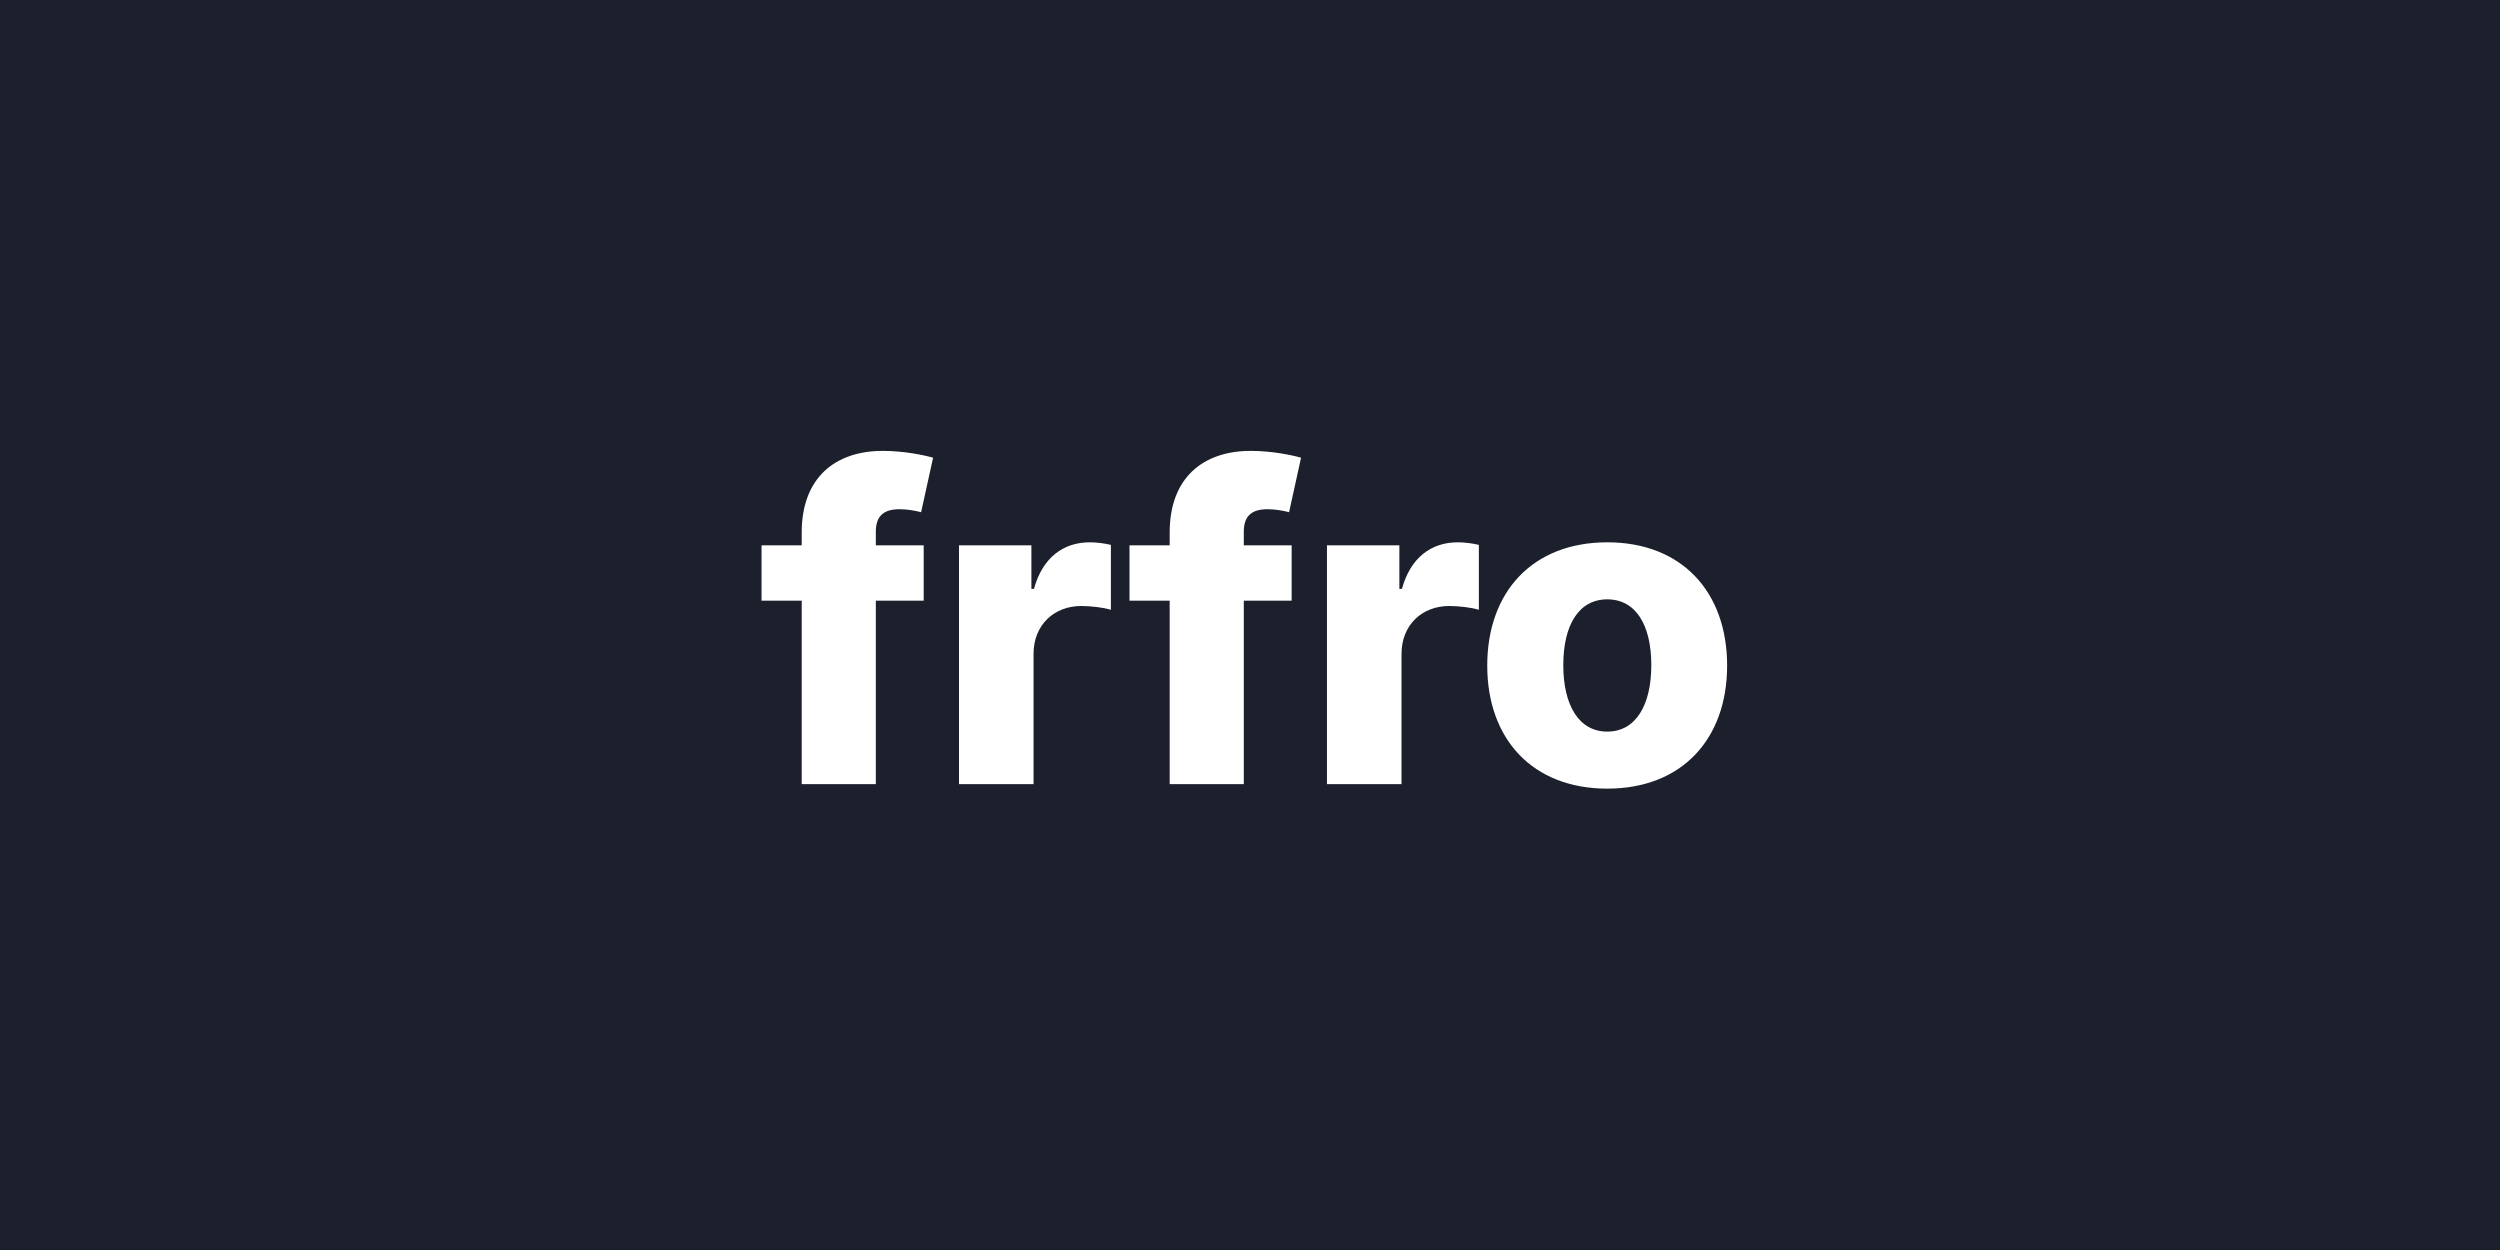
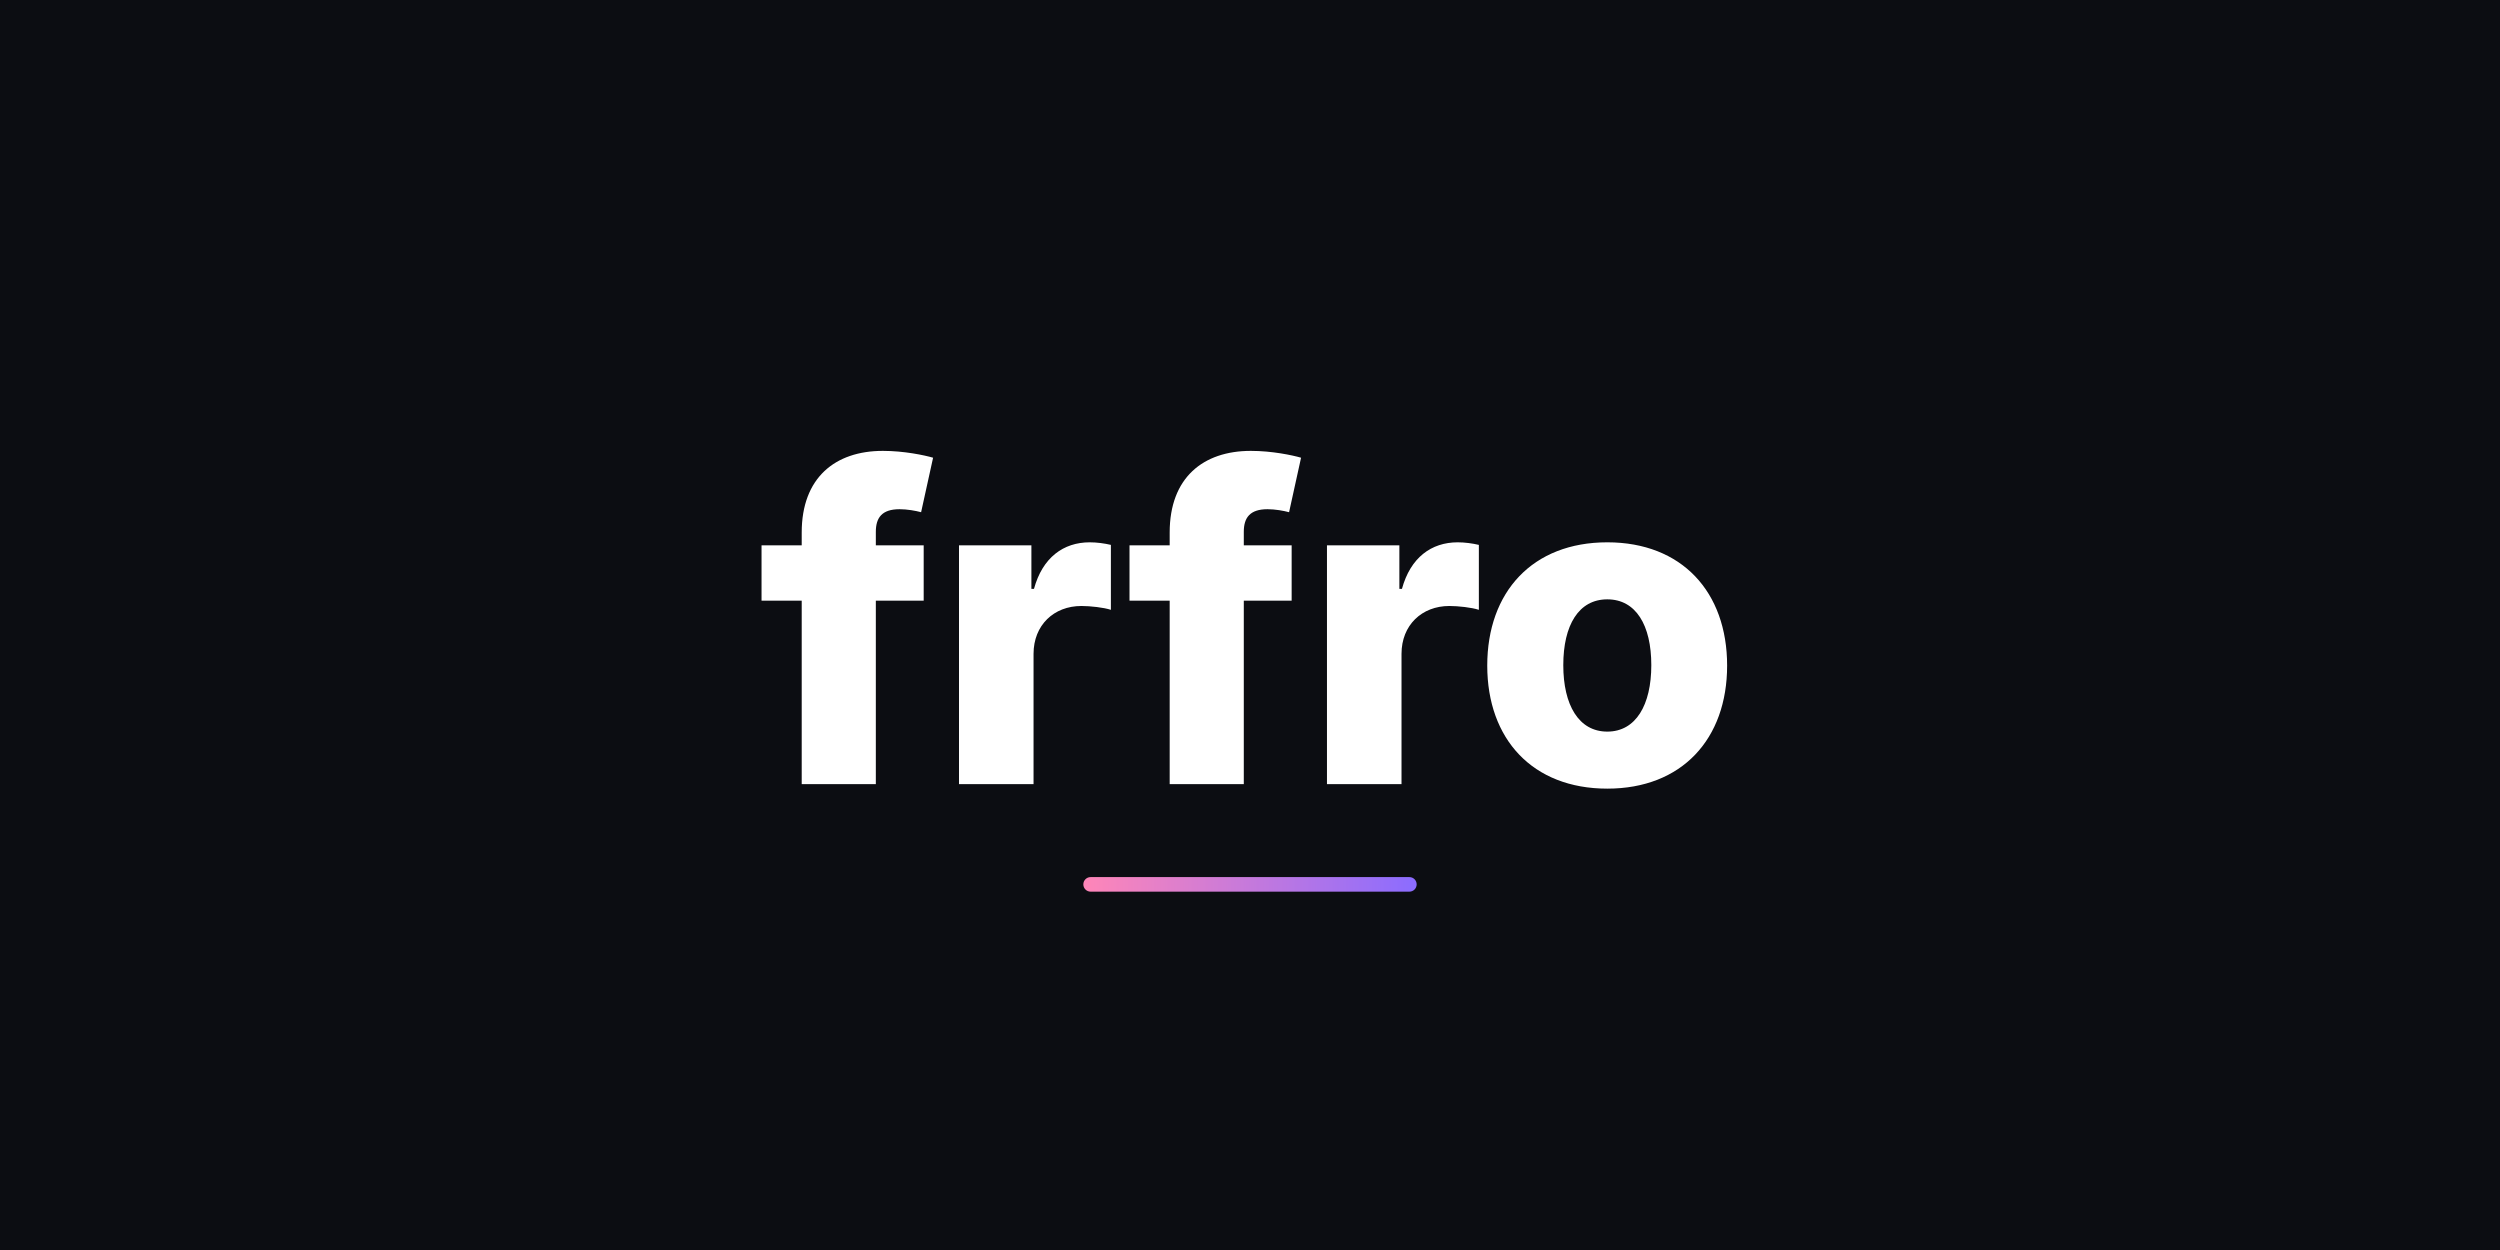
<svg xmlns="http://www.w3.org/2000/svg" viewBox="0 0 1200 600" role="img" aria-label="frfro">
-   <rect width="1200" height="600" fill="#1c202c" />
+   <rect width="1200" height="600" fill="#0c0d12" />
  <text x="600.0" y="300.0" text-anchor="middle" dominant-baseline="central" font-family="Inter, Vazirmatn, system-ui, sans-serif" font-size="210" font-weight="800" letter-spacing="-1" fill="#ffffff">frfro</text>
+   <rect x="520" y="421" width="160" height="7" rx="3.5" fill="url(#b)" />
+   <defs>
+     <linearGradient id="b" x1="0" x2="1">
+       <stop offset="0" stop-color="#ff86b8" />
+       <stop offset="1" stop-color="#8b6cff" />
+     </linearGradient>
+   </defs>
</svg>
